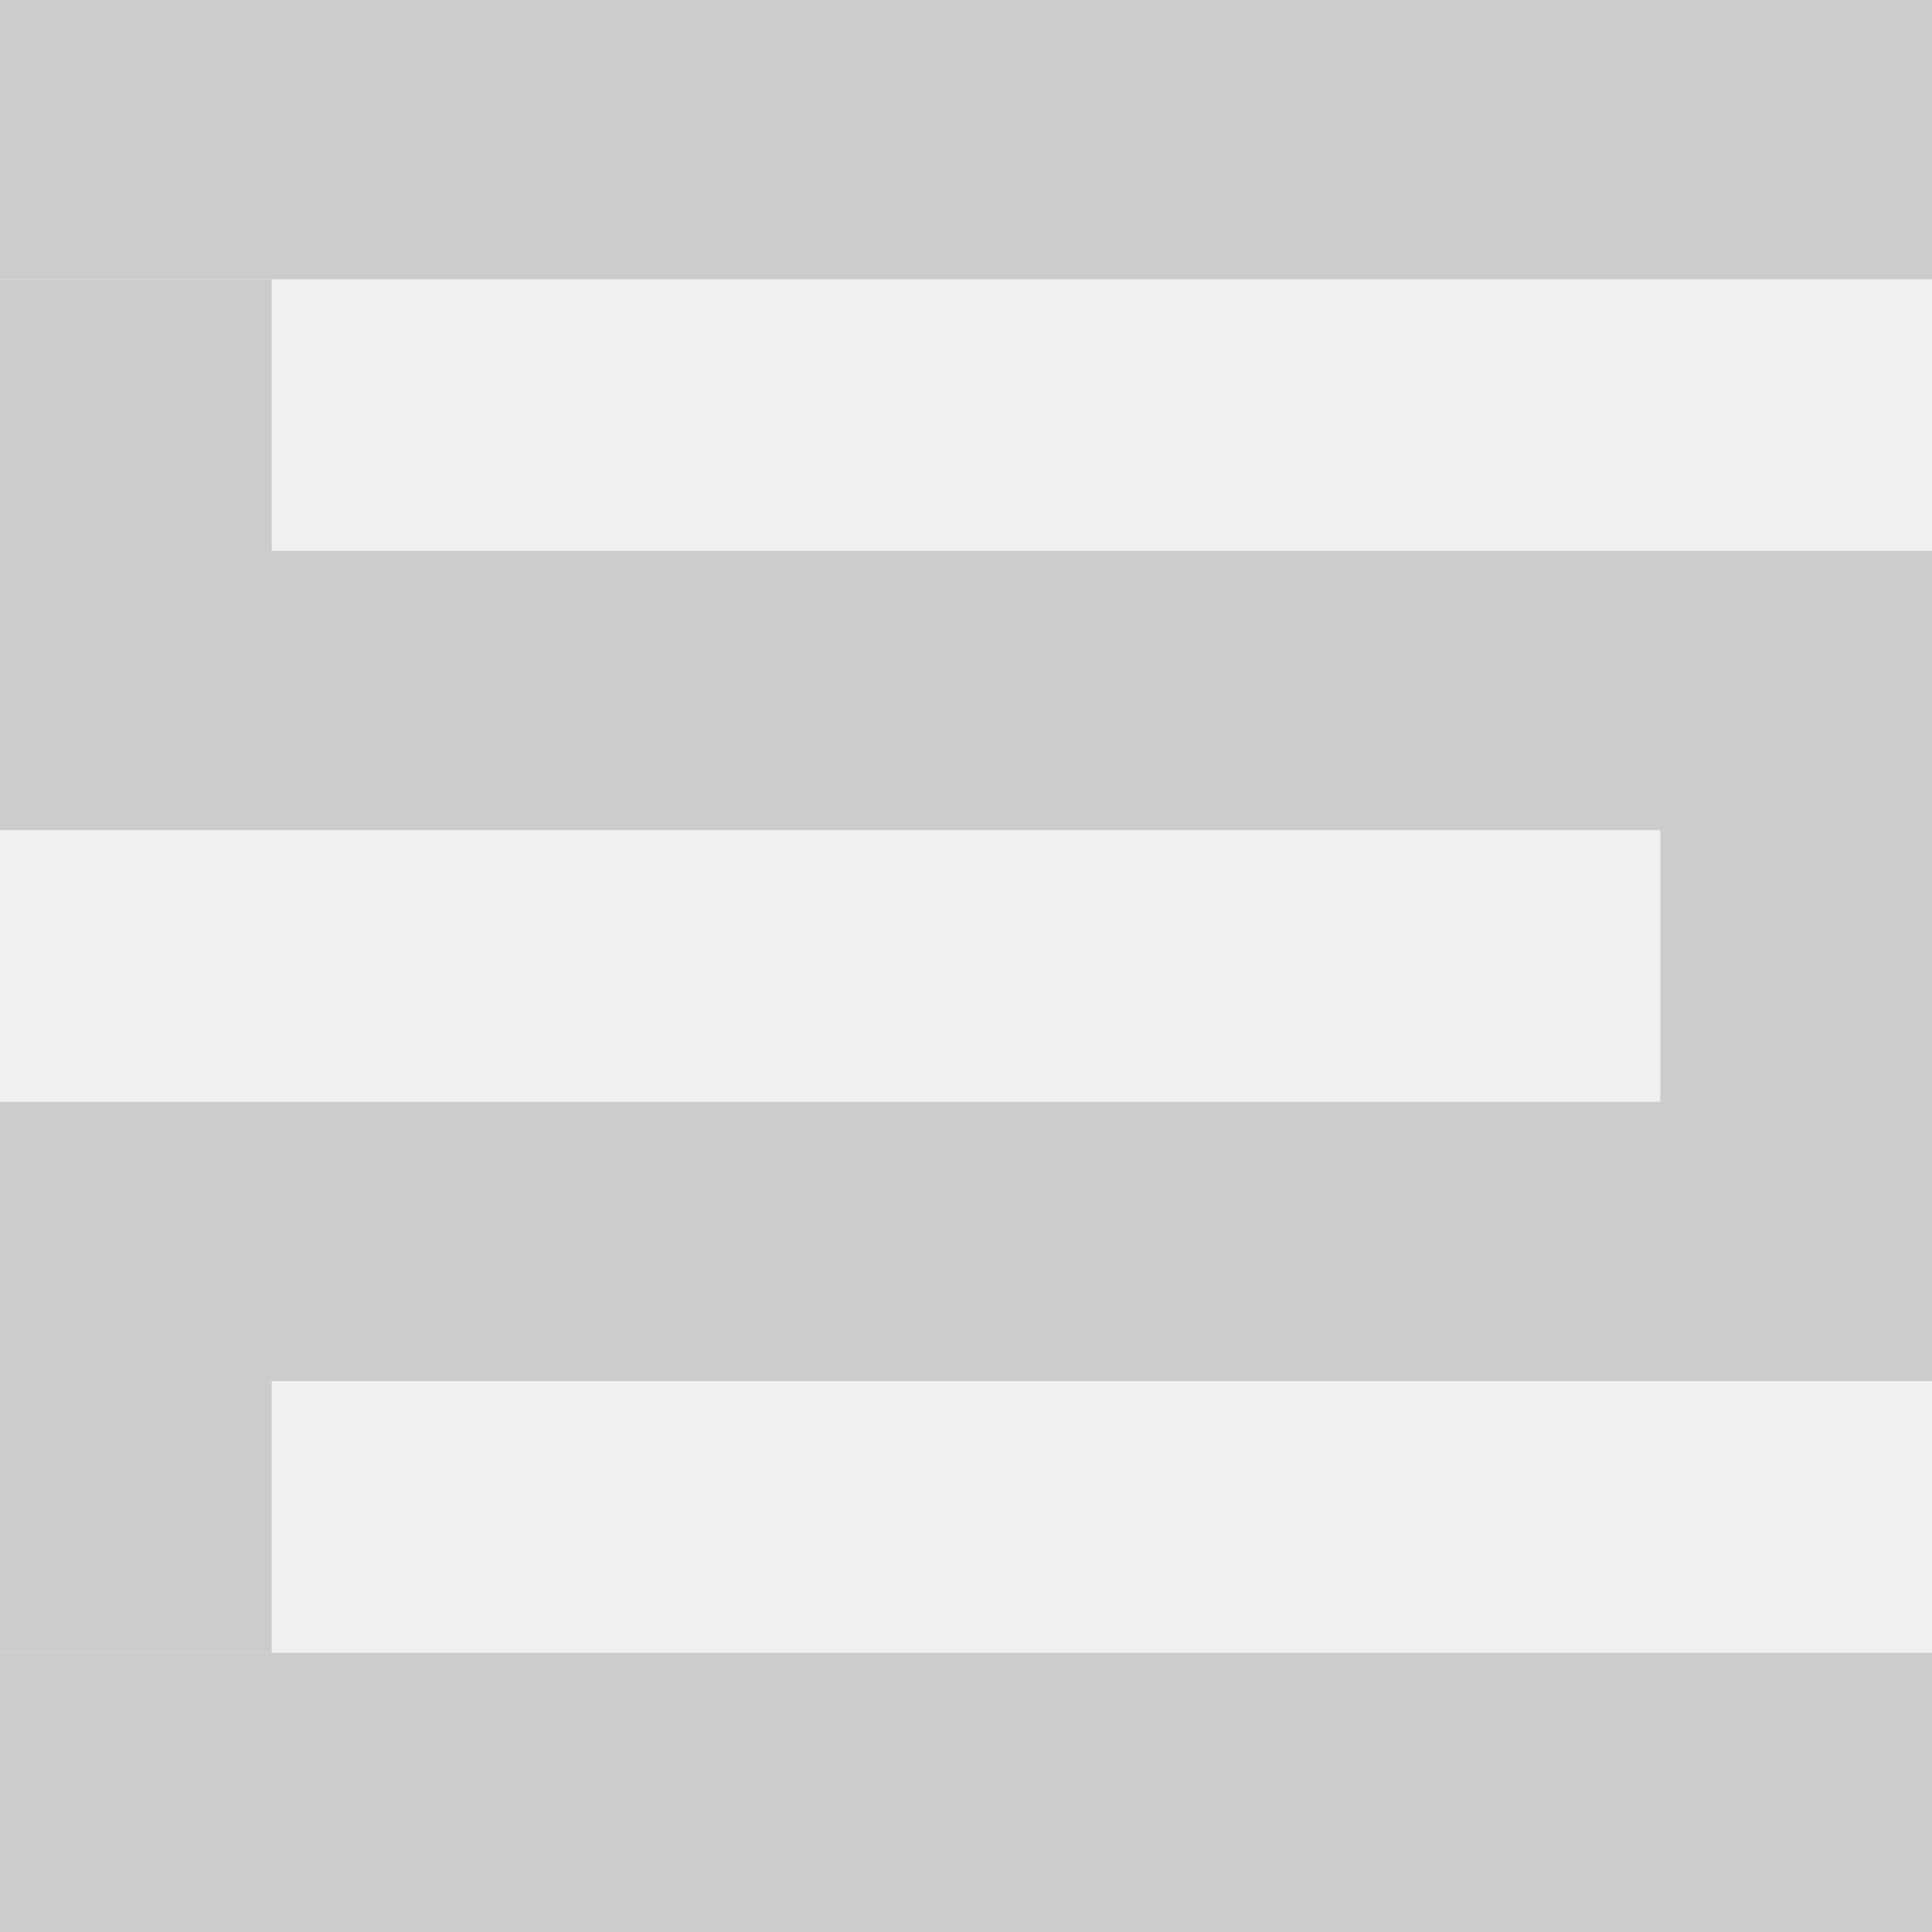
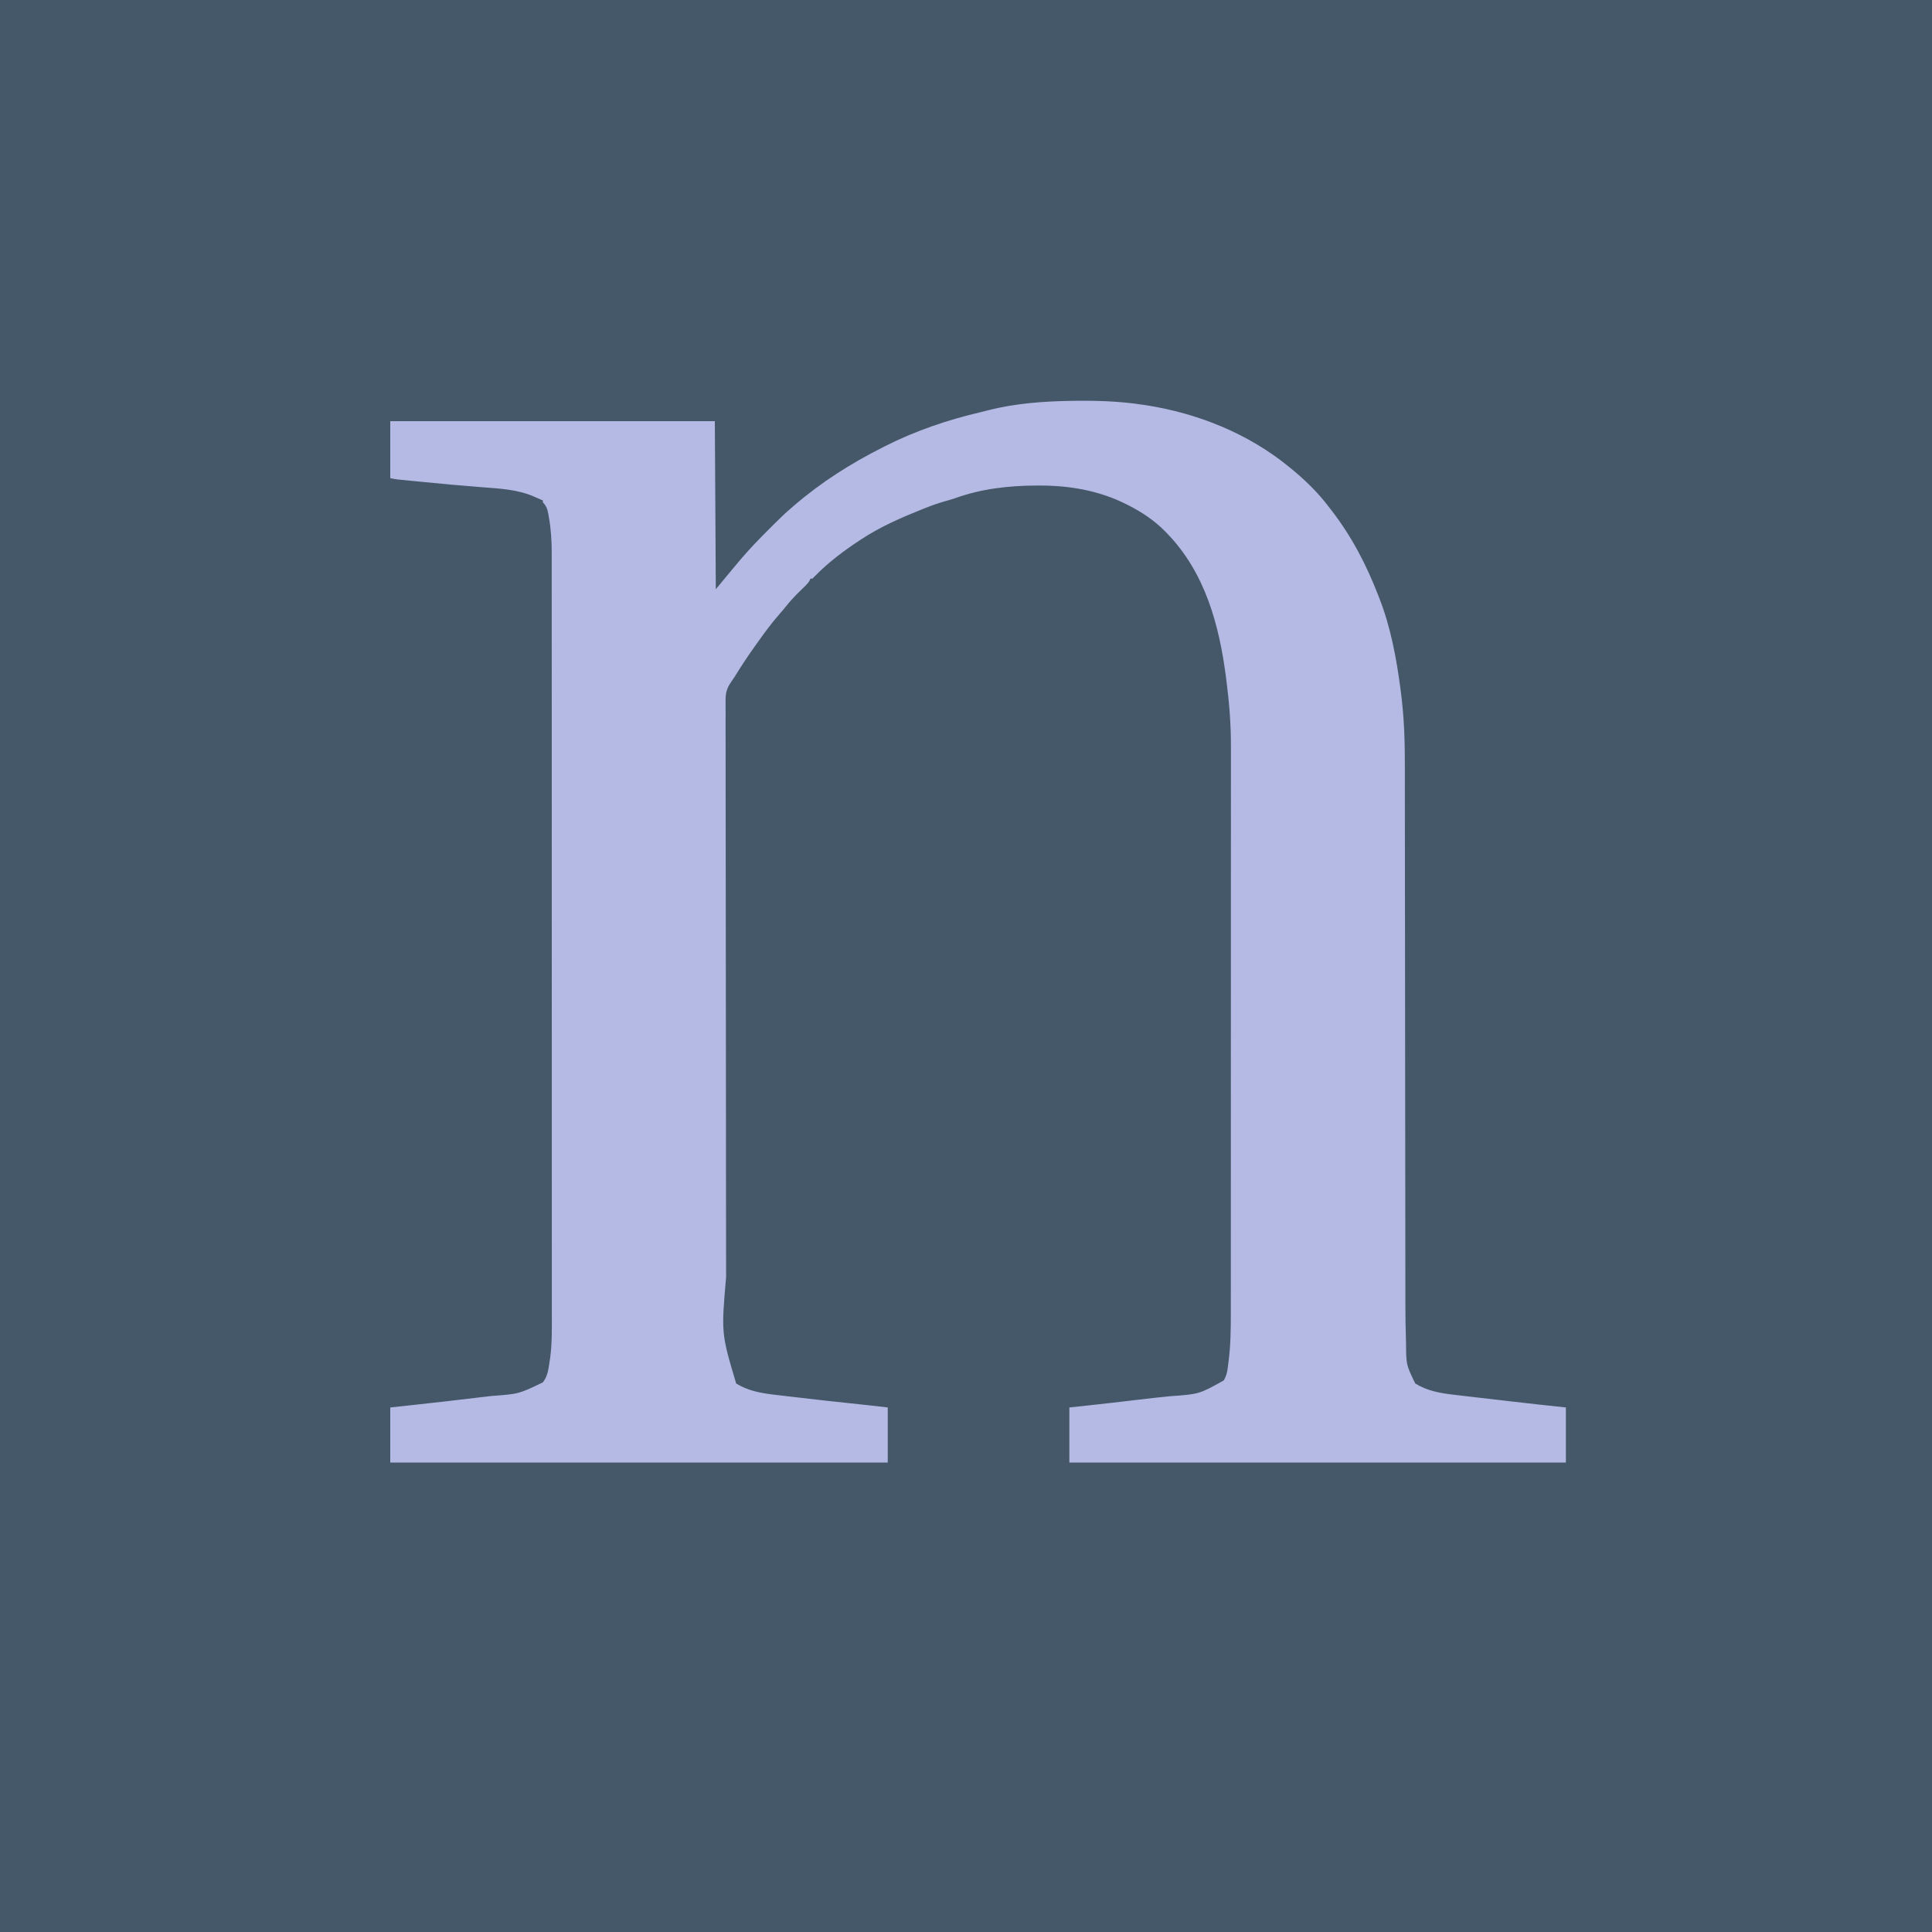
- <svg xmlns="http://www.w3.org/2000/svg" width="512" height="512" viewBox="0 0 512 512" fill="none">
-   <g clip-path="url(#clip0_271_118)">
-     <rect width="512" height="74" fill="#CCCCCC" />
-     <rect y="146" width="512" height="74" fill="#CCCCCC" />
-     <rect y="292" width="512" height="74" fill="#CCCCCC" />
-     <rect y="438" width="512" height="74" fill="#CCCCCC" />
-     <rect y="74" width="72" height="72" fill="#CCCCCC" />
-     <rect y="366" width="72" height="72" fill="#CCCCCC" />
-     <rect x="440" y="220" width="72" height="72" fill="#CCCCCC" />
-   </g>
-   <defs>
-     <clipPath id="clip0_271_118">
-       <rect width="512" height="512" fill="white" />
-     </clipPath>
-   </defs>
+ <svg xmlns="http://www.w3.org/2000/svg" version="1.1" width="2000" height="2000">
+   <path d="M0 0 C660 0 1320 0 2000 0 C2000 660 2000 1320 2000 2000 C1340 2000 680 2000 0 2000 C0 1340 0 680 0 0 Z " fill="#455869" transform="translate(0,0)" />
+   <path d="M0 0 C24.492 -0.384 49.138 0.309 73.385 4.058 C75.17 4.311 75.17 4.311 76.991 4.569 C130.439 12.986 182.323 33.732 224.385 68.058 C224.916 68.487 225.446 68.915 225.993 69.357 C240.401 81.076 254.17 94.23 265.385 109.058 C266.522 110.516 267.658 111.975 268.795 113.433 C289.738 140.543 305.117 170.136 317.385 202.058 C317.663 202.764 317.941 203.47 318.227 204.198 C330.003 234.151 336.134 267.17 340.26 298.995 C340.358 299.73 340.455 300.466 340.556 301.223 C341.286 306.824 341.855 312.435 342.385 318.058 C342.472 318.976 342.559 319.895 342.649 320.841 C345.048 347.678 344.69 374.607 344.687 401.525 C344.687 408.853 344.698 416.181 344.71 423.508 C344.732 437.032 344.744 450.555 344.751 464.079 C344.759 477.464 344.771 490.85 344.788 504.235 C344.789 505.072 344.79 505.909 344.792 506.771 C344.797 511.022 344.803 515.272 344.809 519.523 C344.849 549.557 344.882 579.59 344.908 609.624 C344.91 611.435 344.912 613.247 344.913 615.058 C344.914 615.956 344.915 616.853 344.916 617.778 C344.92 622.319 344.924 626.859 344.928 631.4 C344.929 632.3 344.929 633.2 344.93 634.128 C344.949 655.046 344.97 675.964 344.992 696.883 C344.993 697.779 344.994 698.675 344.995 699.599 C345.017 720.094 345.04 740.588 345.065 761.083 C345.066 761.946 345.067 762.809 345.068 763.698 C345.078 771.465 345.087 779.231 345.097 786.998 C345.121 806.306 345.143 825.613 345.157 844.921 C345.167 858.373 345.181 871.824 345.197 885.276 C345.207 893.244 345.213 901.212 345.216 909.18 C345.219 915.161 345.226 921.141 345.236 927.121 C345.239 929.517 345.24 931.912 345.24 934.308 C345.238 946.857 345.392 959.389 345.812 971.932 C345.848 973.064 345.884 974.195 345.922 975.361 C346.019 997.781 346.019 997.781 355.448 1017.245 C367.912 1024.936 381.305 1027.293 395.667 1028.925 C397.032 1029.086 398.398 1029.247 399.764 1029.409 C403.389 1029.838 407.015 1030.257 410.642 1030.674 C414.414 1031.109 418.185 1031.553 421.956 1031.996 C430.098 1032.95 438.241 1033.89 446.385 1034.827 C449.43 1035.178 452.474 1035.53 455.518 1035.882 C474.132 1038.031 492.75 1040.096 511.385 1042.058 C511.385 1060.868 511.385 1079.678 511.385 1099.058 C341.765 1099.058 172.145 1099.058 -2.615 1099.058 C-2.615 1080.248 -2.615 1061.438 -2.615 1042.058 C7.471 1040.975 7.471 1040.975 17.76 1039.87 C34.547 1038.057 51.318 1036.145 68.079 1034.114 C79.172 1032.77 90.265 1031.531 101.385 1030.433 C131.639 1028.322 131.639 1028.322 157.26 1014.058 C159.449 1010.166 160.635 1006.449 161.202 1002.03 C161.326 1001.072 161.45 1000.113 161.579 999.126 C161.7 998.134 161.822 997.142 161.948 996.12 C162.073 995.163 162.199 994.206 162.329 993.22 C164.397 976.922 164.53 960.794 164.519 944.391 C164.521 941.772 164.523 939.154 164.526 936.535 C164.531 930.857 164.532 925.179 164.531 919.501 C164.53 911.057 164.534 902.612 164.539 894.168 C164.549 878.204 164.552 862.24 164.552 846.277 C164.553 833.943 164.555 821.61 164.558 809.276 C164.559 805.721 164.56 802.166 164.561 798.612 C164.561 797.728 164.561 796.844 164.561 795.933 C164.568 771.082 164.571 746.23 164.571 721.379 C164.571 720.443 164.571 719.506 164.571 718.541 C164.571 713.796 164.571 709.05 164.571 704.305 C164.571 703.363 164.571 702.42 164.571 701.449 C164.571 699.543 164.571 697.638 164.57 695.732 C164.57 666.097 164.577 636.462 164.591 606.828 C164.606 573.502 164.615 540.177 164.614 506.851 C164.614 503.293 164.614 499.735 164.614 496.177 C164.614 495.301 164.614 494.425 164.614 493.523 C164.614 479.464 164.62 465.404 164.629 451.345 C164.637 437.198 164.638 423.051 164.632 408.904 C164.628 400.516 164.63 392.127 164.64 383.738 C164.646 378.116 164.644 372.494 164.637 366.872 C164.633 363.681 164.634 360.49 164.641 357.299 C164.688 334.645 162.883 312.389 160.01 289.933 C159.901 289.072 159.792 288.211 159.679 287.325 C152.651 232.226 138.025 177.858 98.385 137.058 C97.857 136.507 97.328 135.955 96.784 135.388 C85.7 124.017 72.499 115.209 58.385 108.058 C57.764 107.741 57.144 107.424 56.504 107.098 C28.321 92.907 -2.246 87.619 -33.615 87.683 C-35.057 87.683 -35.057 87.683 -36.529 87.683 C-65.073 87.746 -93.749 90.999 -120.74 100.749 C-124.199 101.975 -127.719 102.934 -131.255 103.913 C-138.117 105.857 -144.735 108.187 -151.365 110.808 C-152.541 111.272 -153.718 111.737 -154.93 112.216 C-176.382 120.801 -198.277 130.325 -217.615 143.058 C-218.275 143.488 -218.935 143.919 -219.615 144.363 C-235.955 155.107 -252.194 167.269 -265.865 181.308 C-266.772 182.215 -267.68 183.123 -268.615 184.058 C-269.275 184.058 -269.935 184.058 -270.615 184.058 C-270.998 184.932 -270.998 184.932 -271.39 185.825 C-272.734 188.276 -274.203 189.843 -276.212 191.78 C-277.284 192.827 -277.284 192.827 -278.378 193.894 C-279.516 194.996 -279.516 194.996 -280.677 196.12 C-286.296 201.647 -291.607 207.142 -296.466 213.351 C-298.504 215.919 -300.625 218.375 -302.791 220.835 C-310.663 229.808 -317.673 239.356 -324.615 249.058 C-325.206 249.881 -325.797 250.704 -326.406 251.553 C-334.355 262.659 -341.97 273.94 -349.065 285.614 C-350.12 287.277 -351.232 288.905 -352.391 290.498 C-357.238 297.369 -358.626 302.344 -358.482 310.673 C-358.49 311.795 -358.499 312.918 -358.508 314.074 C-358.528 317.826 -358.499 321.576 -358.47 325.328 C-358.471 328.049 -358.482 330.77 -358.492 333.491 C-358.51 339.402 -358.502 345.313 -358.476 351.225 C-358.438 360.016 -358.441 368.808 -358.451 377.6 C-358.468 392.399 -358.451 407.198 -358.416 421.997 C-358.381 436.669 -358.36 451.341 -358.357 466.013 C-358.357 466.927 -358.356 467.84 -358.356 468.781 C-358.355 472.491 -358.355 476.2 -358.354 479.909 C-358.35 513.719 -358.312 547.529 -358.253 581.339 C-358.197 613.195 -358.162 645.052 -358.15 676.908 C-358.15 677.888 -358.149 678.868 -358.149 679.877 C-358.147 684.813 -358.146 689.748 -358.144 694.684 C-358.143 696.145 -358.143 696.145 -358.143 697.635 C-358.142 699.6 -358.141 701.564 -358.141 703.529 C-358.13 734.915 -358.102 766.301 -358.072 797.688 C-358.063 806.857 -358.055 816.026 -358.048 825.195 C-358.034 844.482 -358.015 863.77 -357.978 883.057 C-357.963 891.029 -357.951 899 -357.947 906.972 C-362.997 965.336 -362.997 965.336 -347.552 1017.245 C-335.024 1024.976 -321.555 1027.308 -307.123 1028.96 C-305.741 1029.124 -304.359 1029.288 -302.977 1029.453 C-299.319 1029.887 -295.66 1030.311 -292 1030.733 C-288.965 1031.085 -285.93 1031.442 -282.895 1031.799 C-264.947 1033.91 -246.993 1035.97 -229.012 1037.778 C-216.192 1039.069 -203.422 1040.58 -190.615 1042.058 C-190.615 1060.868 -190.615 1079.678 -190.615 1099.058 C-360.565 1099.058 -530.515 1099.058 -705.615 1099.058 C-705.615 1080.248 -705.615 1061.438 -705.615 1042.058 C-697.406 1041.171 -689.197 1040.284 -680.74 1039.37 C-658.897 1036.997 -637.071 1034.511 -615.26 1031.859 C-610.521 1031.284 -605.78 1030.728 -601.037 1030.187 C-572.539 1028.106 -572.539 1028.106 -547.615 1016.058 C-542.434 1009.424 -541.859 1002.101 -540.615 994.058 C-540.336 992.27 -540.336 992.27 -540.052 990.446 C-538.054 975.338 -538.334 960.152 -538.364 944.944 C-538.37 940.693 -538.364 936.441 -538.36 932.19 C-538.355 924.753 -538.356 917.316 -538.363 909.879 C-538.373 898.82 -538.371 887.76 -538.367 876.701 C-538.361 858.091 -538.364 839.48 -538.373 820.87 C-538.381 802.441 -538.386 784.013 -538.386 765.584 C-538.386 764.437 -538.386 763.289 -538.386 762.107 C-538.386 757.449 -538.386 752.791 -538.386 748.133 C-538.385 704.461 -538.395 660.788 -538.41 617.116 C-538.424 578.324 -538.43 539.531 -538.429 500.739 C-538.429 498.248 -538.429 495.756 -538.429 493.265 C-538.429 492.033 -538.429 490.801 -538.429 489.532 C-538.429 483.332 -538.429 477.131 -538.429 470.931 C-538.429 469.707 -538.429 468.484 -538.429 467.224 C-538.429 434.796 -538.433 402.368 -538.439 369.94 C-538.44 368.787 -538.44 367.633 -538.44 366.444 C-538.441 361.806 -538.442 357.167 -538.443 352.528 C-538.446 336.397 -538.447 320.265 -538.448 304.133 C-538.448 283.347 -538.452 262.561 -538.462 241.774 C-538.467 230.784 -538.47 219.793 -538.468 208.803 C-538.467 201.46 -538.47 194.116 -538.476 186.773 C-538.48 182.591 -538.481 178.409 -538.479 174.226 C-538.476 170.415 -538.478 166.604 -538.484 162.793 C-538.486 160.79 -538.483 158.787 -538.48 156.784 C-538.508 144.557 -539.251 132.535 -541.427 120.495 C-541.58 119.551 -541.733 118.607 -541.89 117.634 C-542.833 112.35 -543.828 109.067 -547.615 105.058 C-547.615 104.398 -547.615 103.738 -547.615 103.058 C-548.574 102.686 -548.574 102.686 -549.552 102.308 C-552.009 101.305 -554.395 100.234 -556.802 99.12 C-573.491 91.781 -592.178 90.819 -610.158 89.464 C-630.379 87.933 -650.564 86.063 -670.743 84.073 C-672.798 83.871 -674.852 83.67 -676.906 83.469 C-680.761 83.092 -684.616 82.71 -688.47 82.327 C-689.626 82.214 -690.783 82.1 -691.974 81.984 C-693.042 81.876 -694.109 81.769 -695.209 81.658 C-696.137 81.566 -697.065 81.474 -698.021 81.379 C-700.571 81.063 -703.095 80.562 -705.615 80.058 C-705.615 60.588 -705.615 41.118 -705.615 21.058 C-594.735 21.058 -483.855 21.058 -369.615 21.058 C-369.285 78.478 -368.955 135.898 -368.615 195.058 C-361.394 186.398 -361.394 186.398 -354.24 177.683 C-350.803 173.479 -347.323 169.315 -343.802 165.183 C-343.147 164.408 -343.147 164.408 -342.479 163.619 C-333.335 152.939 -323.568 142.844 -313.613 132.926 C-311.848 131.166 -310.089 129.401 -308.33 127.636 C-302.594 121.896 -296.825 116.288 -290.615 111.058 C-289.651 110.212 -288.686 109.366 -287.693 108.495 C-259.68 84.351 -228.589 64.649 -195.615 48.058 C-194.844 47.665 -194.074 47.273 -193.28 46.868 C-162.151 31.091 -128.306 19.61 -94.385 11.716 C-91.792 11.1 -89.216 10.437 -86.638 9.757 C-58.488 2.547 -28.945 0.461 0 0 Z " fill="#B5BAE4" transform="translate(1109.615,414.9424)" />
</svg>
